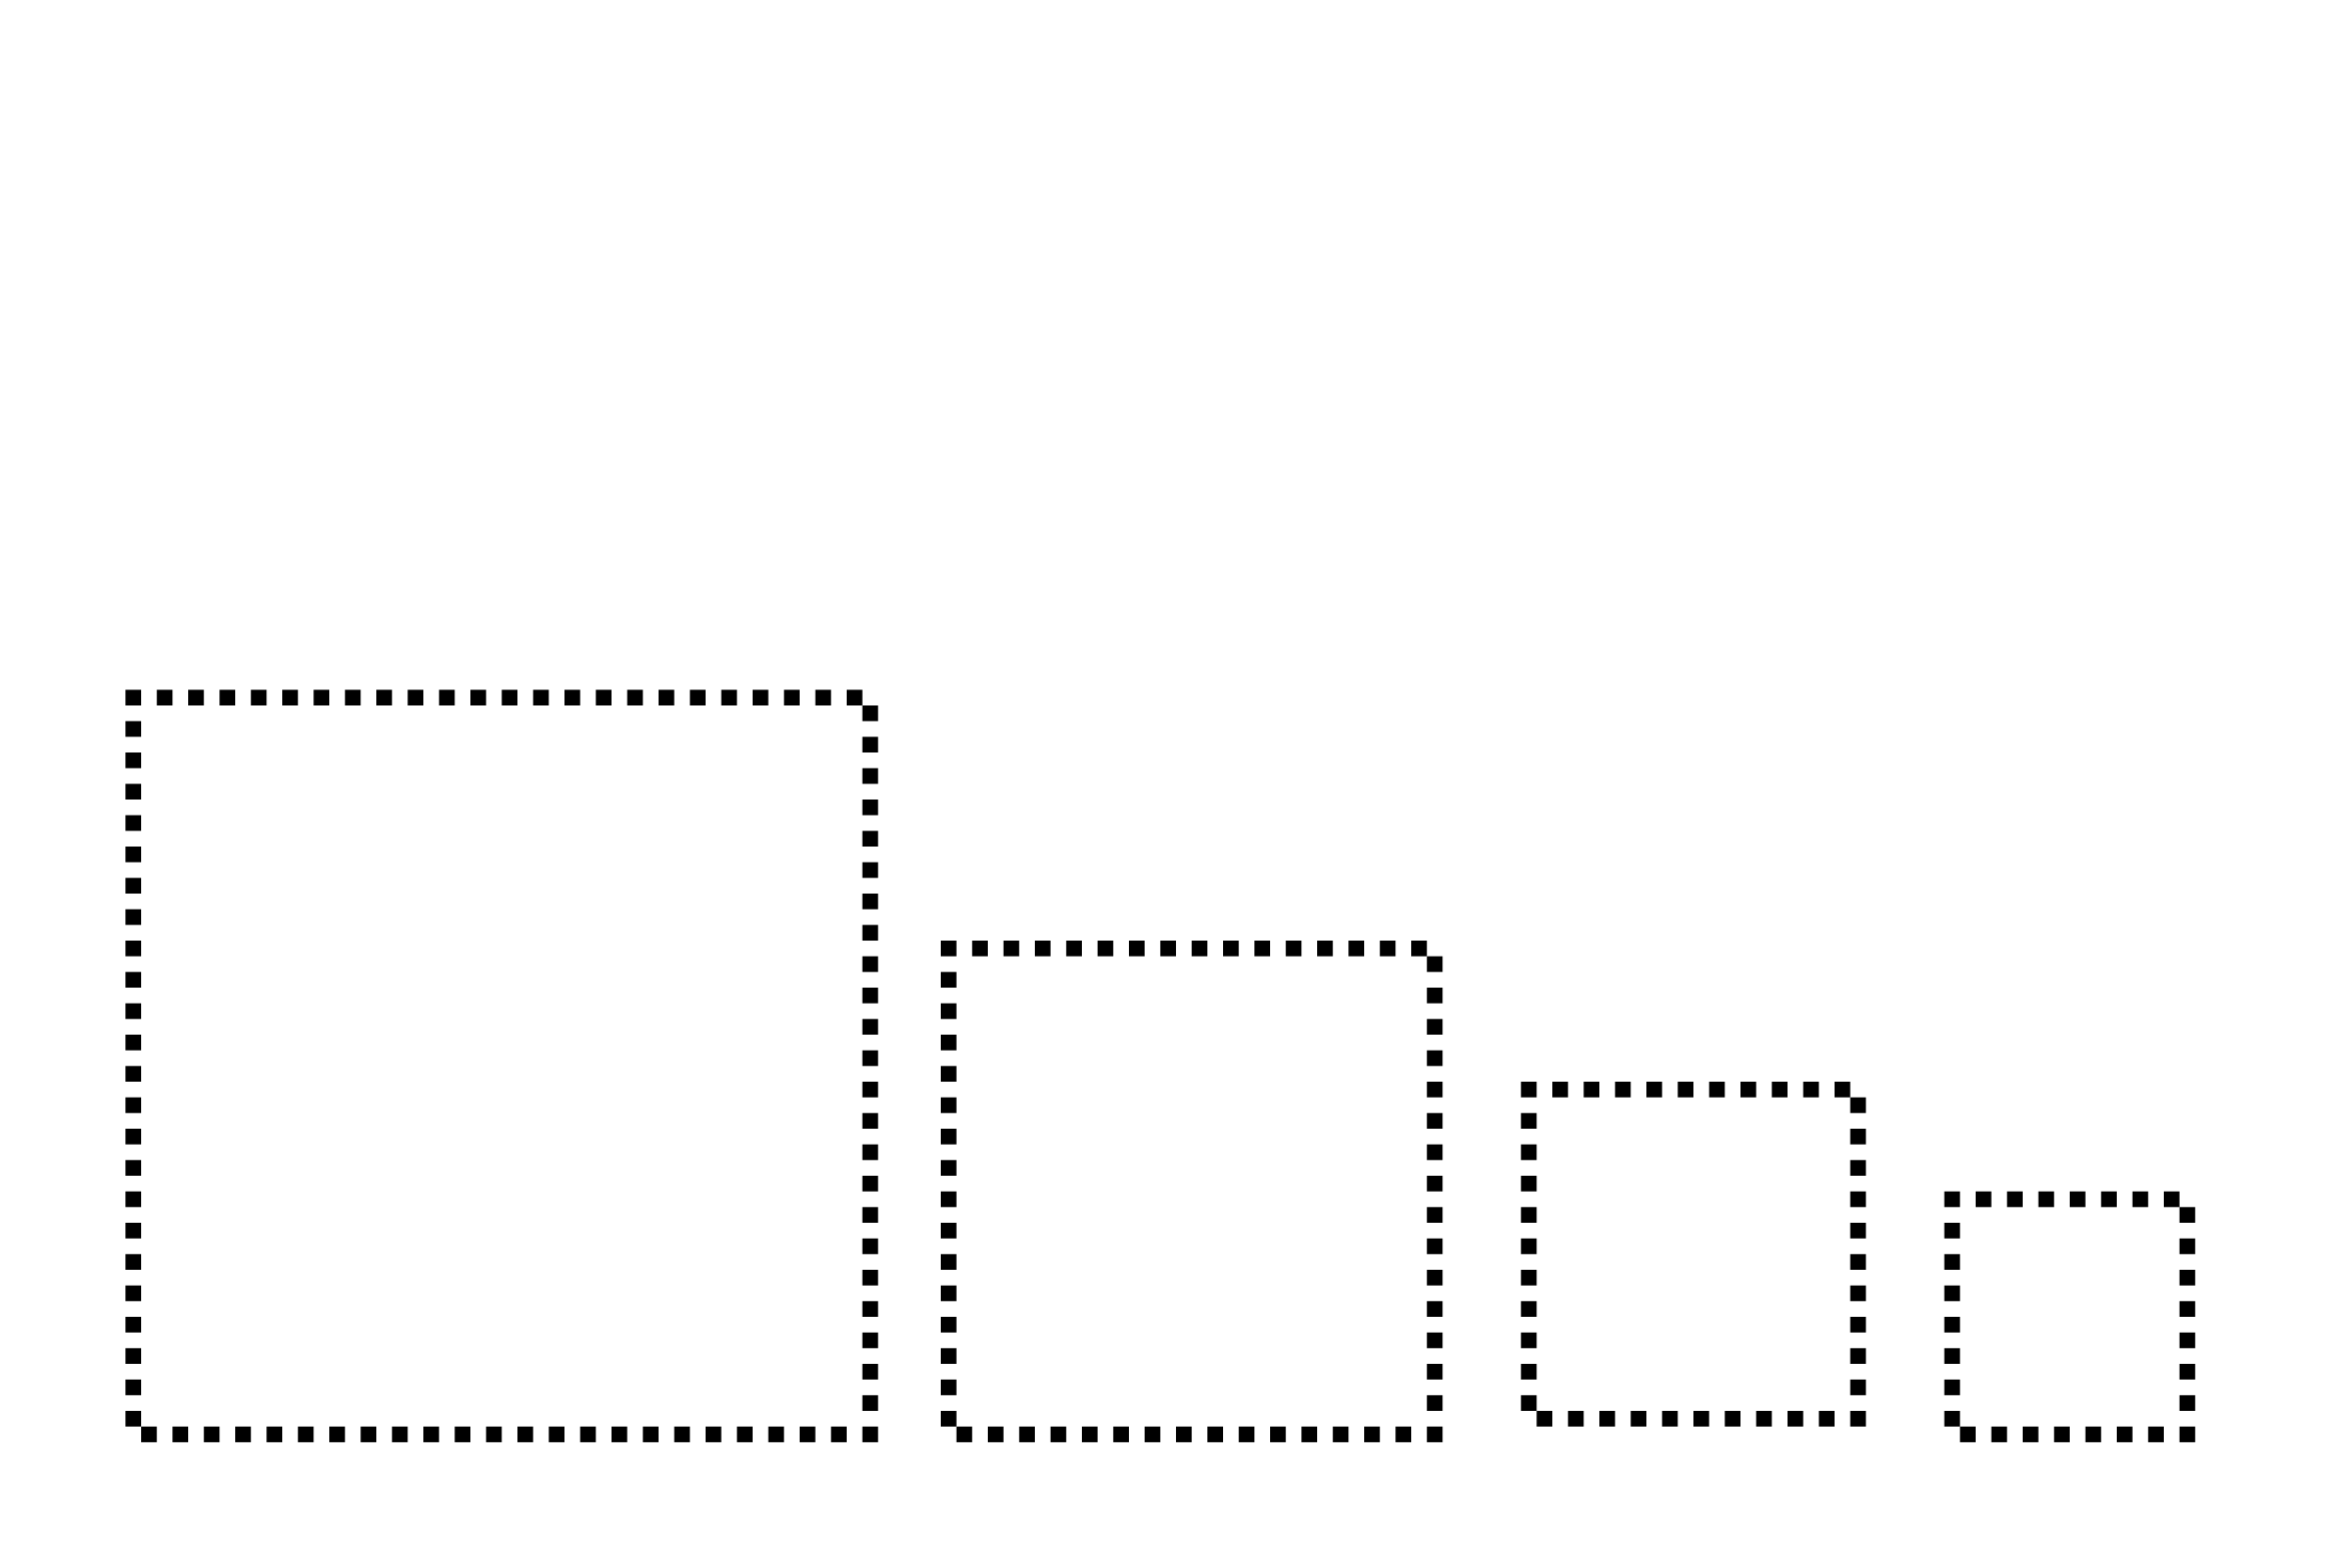
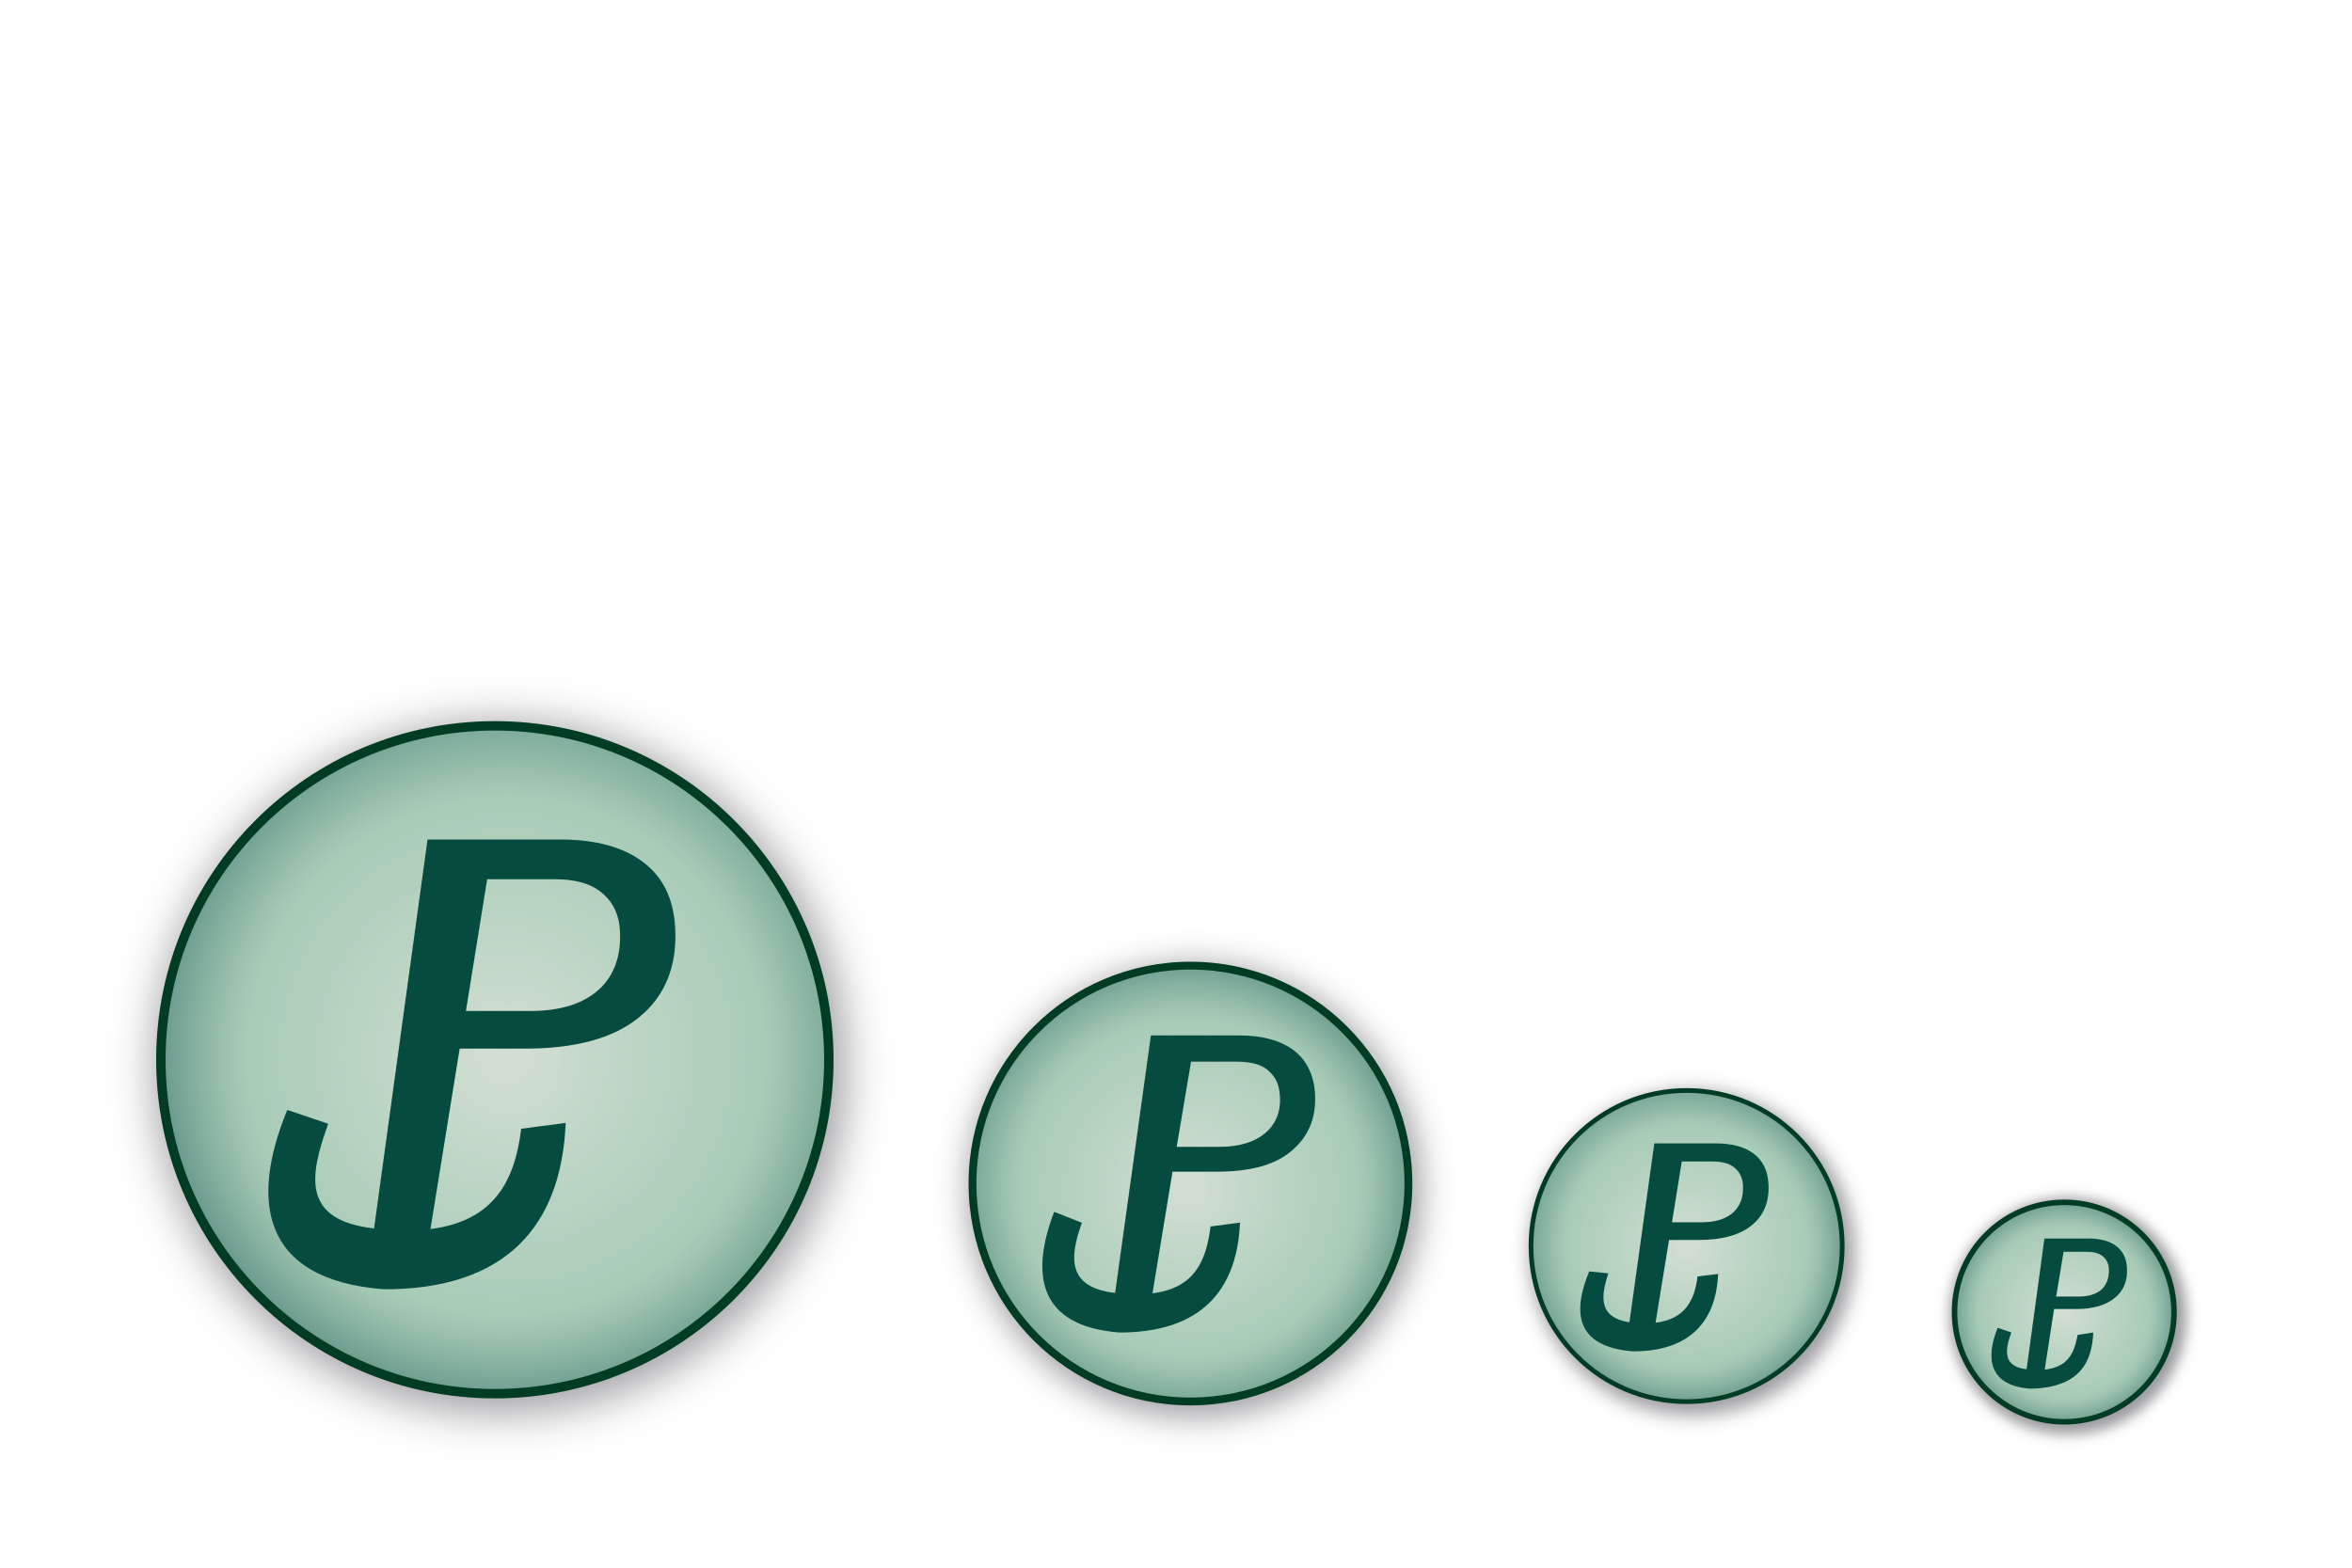
- <svg xmlns="http://www.w3.org/2000/svg" width="150" height="100" id="icon" version="1.0">
-   <defs id="defsz" />
+ <svg xmlns="http://www.w3.org/2000/svg" xmlns:xlink="http://www.w3.org/1999/xlink" width="150" height="100" id="icon" version="1.0">
+   <defs id="defsz">
+     <linearGradient id="SphereGlow_green">
+       <stop offset="0" style="stop-color:#ecfbe9;stop-opacity:0.706" id="stop5572" />
+       <stop offset="0.76" style="stop-color:#b1edc6;stop-opacity:0.588" id="stop5578" />
+       <stop offset="1" style="stop-color:#629889;stop-opacity:0.863" id="stop5574" />
+     </linearGradient>
+     <radialGradient xlink:href="#SphereGlow_green" id="radialGradient900" gradientUnits="userSpaceOnUse" cx="200" cy="227.362" fx="200" fy="227.362" r="10.15" gradientTransform="matrix(0.6991,0,0,0.6991,-8.1767,-75.2124)" />
+     <radialGradient xlink:href="#SphereGlow_green" id="radialGradient924" gradientUnits="userSpaceOnUse" cx="200" cy="227.362" fx="200" fy="227.362" r="10.15" gradientTransform="matrix(0.9927141,0,0,0.9924095,-90.97923,-146.1521)" />
+     <radialGradient xlink:href="#SphereGlow_green" id="radialGradient881" gradientUnits="userSpaceOnUse" cx="200" cy="227.362" fx="200" fy="227.362" r="10.15" gradientTransform="matrix(1.39,0,0,1.39,-202.1611,-240.249)" />
+     <radialGradient xlink:href="#SphereGlow_green" id="radialGradient866" gradientUnits="userSpaceOnUse" cx="200" cy="227.362" fx="200" fy="227.362" r="10.15" gradientTransform="matrix(2.134,0,0,2.134,-394.5154,-417.8129)" />
+     <filter style="color-interpolation-filters:sRGB" id="filter852" x="-0.065" width="1.13" y="-0.065" height="1.13">
+       <feGaussianBlur stdDeviation="0.408" id="feGaussianBlur854" />
+     </filter>
+     <filter style="color-interpolation-filters:sRGB" id="filter867" x="-0.072" width="1.144" y="-0.072" height="1.144">
+       <feGaussianBlur stdDeviation="0.621" id="feGaussianBlur869" />
+     </filter>
+     <filter style="color-interpolation-filters:sRGB" id="filter910" x="-0.089" width="1.178" y="-0.089" height="1.178">
+       <feGaussianBlur stdDeviation="1.066" id="feGaussianBlur912" />
+     </filter>
+     <filter style="color-interpolation-filters:sRGB" id="filter883" x="-0.079" width="1.158" y="-0.079" height="1.158">
+       <feGaussianBlur stdDeviation="1.45" id="feGaussianBlur885" />
+     </filter>
+   </defs>
  <g id="aardvark" style="display:inline">
    <g id="layerp" style="display:none">
      <rect id="bbox48" x="8" y="44" width="48" height="48" style="fill:black;fill-opacity:0.5;stroke:#5a8fb2;stroke-opacity:1;stroke-width:0.1" />
      <rect id="bbox32" x="60" y="60" width="32" height="32" style="fill:black;fill-opacity:0.5;stroke:#5a8fb2;stroke-opacity:1;stroke-width:0.1" />
      <rect id="bbox24" x="96" y="68" width="24" height="24" style="fill:black;fill-opacity:0.5;stroke:#5a8fb2;stroke-opacity:1;stroke-width:0.1" />
      <rect id="bbox22" x="97" y="69" width="22" height="22" style="fill:black;fill-opacity:0.5;stroke:#5a8fb2;stroke-opacity:1;stroke-width:0.1" />
      <rect id="bbox16" x="124" y="76" width="16" height="16" style="fill:black;fill-opacity:0.5;stroke:#5a8fb2;stroke-opacity:1;stroke-width:0.1" />
    </g>
-     <g id="gicon48">
-       <rect id="dummy48" x="8.5" y="44.5" width="47" height="47" rx="0" ry="0" style="fill:none;fill-opacity:0.5;stroke:black;stroke-width:1;stroke-linecap:butt;stroke-linejoin:miter;stroke-miterlimit:2;stroke-dasharray:1, 1;stroke-dashoffset:0.5;stroke-opacity:1;marker:none" />
+     <g id="gplace48">
+       <circle id="shadow48" cx="31.897" cy="68.103" r="21.963" style="fill:#43434b;fill-opacity:0.527;stroke:none;stroke-width:0.3;filter:url(#filter883)" />
+       <circle id="disc48" cx="31.56" cy="67.6" r="21.3" style="fill:url(#radialGradient866);fill-opacity:1;stroke:#003c23;stroke-opacity:1;stroke-width:0.6;stroke-linecap:butt;stroke-linejoin:miter;stroke-miterlimit:4;stroke-dasharray:none;stroke-dashoffset:0;marker:none" />
+       <path id="symbol48" style="fill:#054b3f;fill-opacity:1;stroke:none;stroke-width:1" d="M 27.267,53.55 23.856,78.36 c -4.612,-0.52 -4.141,-3.329 -2.923,-6.675 l -2.61,-0.885 c -2.365,5.737 -1.717,10.814 6.121,11.438 h 0.528 C 33.017,82.059 35.833,77.431 36.077,71.629 L 33.241,72 c -0.403,3.29 -1.701,5.882 -5.789,6.4 l 1.864,-11.51 h 4.135 c 3.191,2.1e-5 5.624,-0.627 7.304,-1.995 1.68,-1.368 2.45,-3.305 2.301,-5.762 -0.11,-1.827 -0.779,-3.186 -2.031,-4.135 -1.251,-0.949 -3.004,-1.448 -5.28,-1.448 h -7.865 z m 3.803,2.533 h 4.27 c 1.261,2.1e-5 2.251,0.234 2.978,0.813 0.738,0.579 1.155,1.392 1.218,2.44 0.099,1.638 -0.38,2.917 -1.354,3.796 -0.973,0.879 -2.413,1.356 -4.332,1.356 h -4.135 z" />
    </g>
-     <g id="gicon32">
-       <rect id="dummy32" x="60.5" y="60.5" width="31" height="31" rx="0" ry="0" style="fill:none;fill-opacity:0.5;stroke:black;stroke-width:1;stroke-linecap:butt;stroke-linejoin:miter;stroke-miterlimit:2;stroke-dasharray:1, 1;stroke-dashoffset:0.5;stroke-opacity:1;marker:none" />
+     <g id="gplace32">
+       <circle id="shadow32" cx="76.188" cy="75.943" r="14.4" style="fill:#43434b;fill-opacity:0.527;stroke:none;stroke-width:0.3;filter:url(#filter910)" />
+       <circle id="disc32" cx="75.921" cy="75.497" r="13.9" style="fill:url(#radialGradient881);fill-opacity:1;stroke:#003c23;stroke-opacity:1;stroke-width:0.5;stroke-linecap:butt;stroke-linejoin:miter;stroke-miterlimit:4;stroke-dasharray:none;stroke-dashoffset:0;marker:none" />
+       <path id="symbol32" style="fill:#054b3f;fill-opacity:1;stroke:none;stroke-width:1" d="m 73.4,66.047 -2.282,16.426 C 68.06,82.13 68.193,80.21 69,78 l -1.77,-0.7 c -1.509,3.946 -1.054,7.284 4.141,7.696 h 0.35 c 5.332,-0.118 7.198,-3.175 7.36,-7.007 l -1.88,0.245 C 76.934,80.407 76.209,82.158 73.5,82.5 l 1.277,-7.759 h 2.74 c 2.174,1.3e-5 3.742,-0.396 4.841,-1.318 1.052,-0.883 1.604,-2.065 1.506,-3.688 -0.072,-1.191 -0.573,-2.147 -1.346,-2.731 -0.829,-0.627 -1.991,-0.957 -3.499,-0.957 h -5.213 z m 2.56,1.673 h 2.83 c 0.836,1.3e-5 1.543,0.121 2.013,0.498 0.614,0.492 0.785,1.037 0.827,1.73 0.066,1.082 -0.362,1.848 -0.937,2.331 -0.665,0.558 -1.638,0.876 -2.91,0.876 h -2.74 z" />
    </g>
-     <g id="gicon24">
-       <rect id="dummy24" x="97.5" y="69.5" width="21" height="21" rx="0" ry="0" style="fill:none;fill-opacity:0.5;stroke:black;stroke-width:1;stroke-linecap:butt;stroke-linejoin:miter;stroke-miterlimit:2;stroke-dasharray:1, 1;stroke-dashoffset:0.5;stroke-opacity:1;marker:none" />
+     <g id="gplace24">
+       <circle id="shadow24" cx="107.924" cy="79.922" r="10.34" style="fill:#43434b;fill-opacity:0.527;stroke:none;stroke-width:0.3;filter:url(#filter867)" />
+       <circle id="disc24" cx="107.564" cy="79.484" r="9.924" style="fill:url(#radialGradient924);fill-opacity:1;stroke:#003c23;stroke-opacity:1;stroke-width:0.3;stroke-linecap:butt;stroke-linejoin:miter;stroke-miterlimit:4;stroke-dasharray:none;stroke-dashoffset:0;marker:none" />
+       <path id="symbol24" style="fill:#054b3f;fill-opacity:1;stroke:none;stroke-width:1" d="m 105.505,72.933 -1.587,11.415 c -1.936,-0.311 -1.863,-1.563 -1.346,-3.122 l -1.221,-0.125 c -1.094,2.647 -0.839,4.81 2.786,5.098 l 0.244,-0.002 c 3.721,-0.082 5.081,-2.257 5.194,-4.933 l -1.312,0.157 c -0.187,1.518 -0.789,2.718 -2.68,2.957 l 0.859,-5.282 h 1.897 c 1.476,1e-5 2.604,-0.307 3.381,-0.938 0.777,-0.631 1.133,-1.525 1.064,-2.658 -0.051,-0.843 -0.36,-1.47 -0.939,-1.908 -0.579,-0.438 -1.389,-0.657 -2.442,-0.657 h -3.632 z m 1.752,1.157 h 1.96 c 0.583,1e-5 1.041,0.108 1.378,0.375 0.341,0.267 0.534,0.642 0.564,1.126 0.046,0.756 -0.176,1.346 -0.626,1.751 -0.45,0.405 -1.116,0.625 -2.004,0.625 h -1.897 z" />
    </g>
-     <g id="gicon16">
-       <rect id="dummy16" x="124.5" y="76.5" width="15" height="15" rx="0" ry="0" style="fill:none;fill-opacity:0.5;stroke:black;stroke-width:1;stroke-linecap:butt;stroke-linejoin:miter;stroke-miterlimit:2;stroke-dasharray:1, 1;stroke-dashoffset:0.5;stroke-opacity:1;marker:none" />
+     <g id="gplace16">
+       <circle id="shadow16" cx="131.9" cy="83.952" r="7.55" style="fill:#43434b;fill-opacity:0.527;stroke:none;stroke-width:0.3;filter:url(#filter852)" />
+       <circle id="disc16" cx="131.65" cy="83.695" r="7" style="fill:url(#radialGradient900);fill-opacity:1;stroke:#003c23;stroke-opacity:1;stroke-width:0.35;stroke-linecap:butt;stroke-linejoin:miter;stroke-miterlimit:4;stroke-dasharray:none;stroke-dashoffset:0;marker:none" />
+       <path id="symbol16" style="fill:#054b3f;fill-opacity:1;stroke:none;stroke-width:1" d="m 130.384,79.003 -1.137,8.34 c -1.537,-0.173 -1.38,-1.23 -0.974,-2.346 l -0.87,-0.295 c -0.788,1.912 -0.572,3.67 2.04,3.877 H 129.65 c 2.948,-0.116 3.769,-1.646 3.85,-3.58 l -1,0.153 c -0.252,1.43 -0.798,2.052 -2.1,2.217 L 131,83.5 h 1.445 c 1.064,7e-6 1.875,-0.259 2.435,-0.715 0.56,-0.456 0.817,-1.102 0.767,-1.921 -0.037,-0.609 -0.26,-1.062 -0.677,-1.378 -0.417,-0.316 -1.001,-0.483 -1.76,-0.483 h -2.622 z m 1.222,0.844 h 1.469 c 0.42,7e-6 0.773,0.082 1.015,0.275 0.246,0.193 0.385,0.464 0.406,0.813 0.033,0.546 -0.148,1.029 -0.473,1.322 -0.324,0.293 -0.827,0.448 -1.466,0.448 h -1.424 z" />
    </g>
  </g>
</svg>
